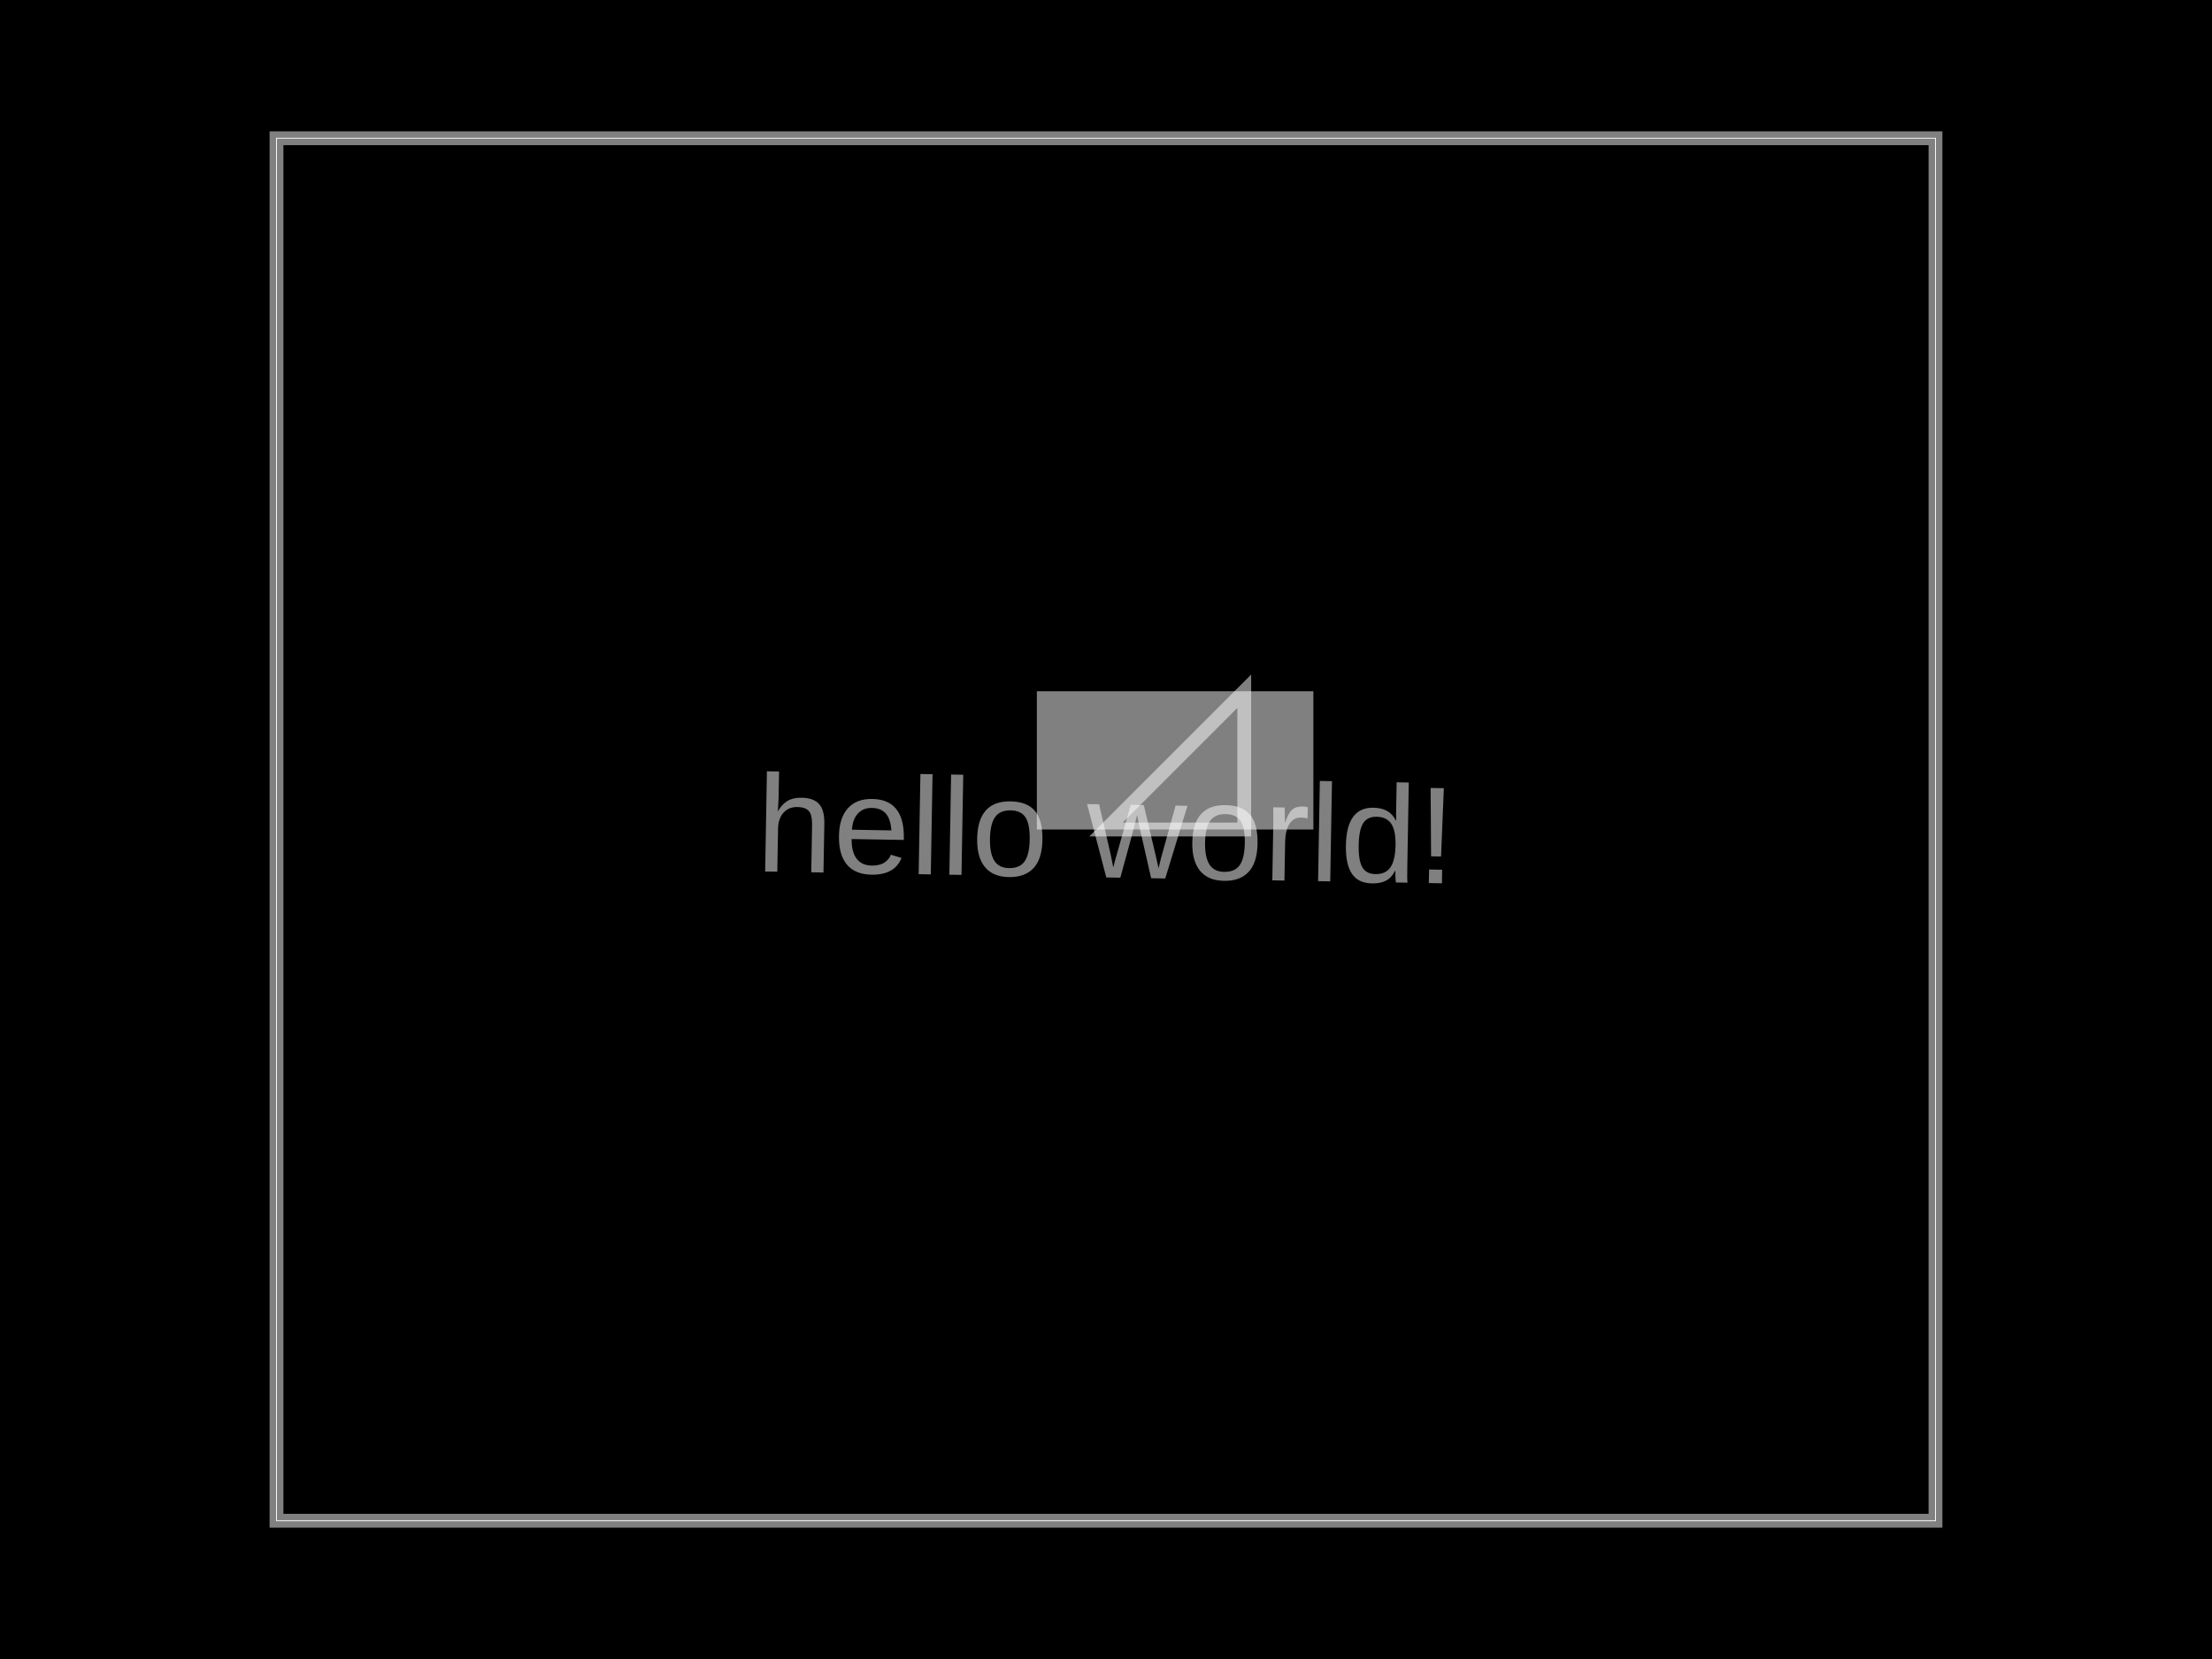
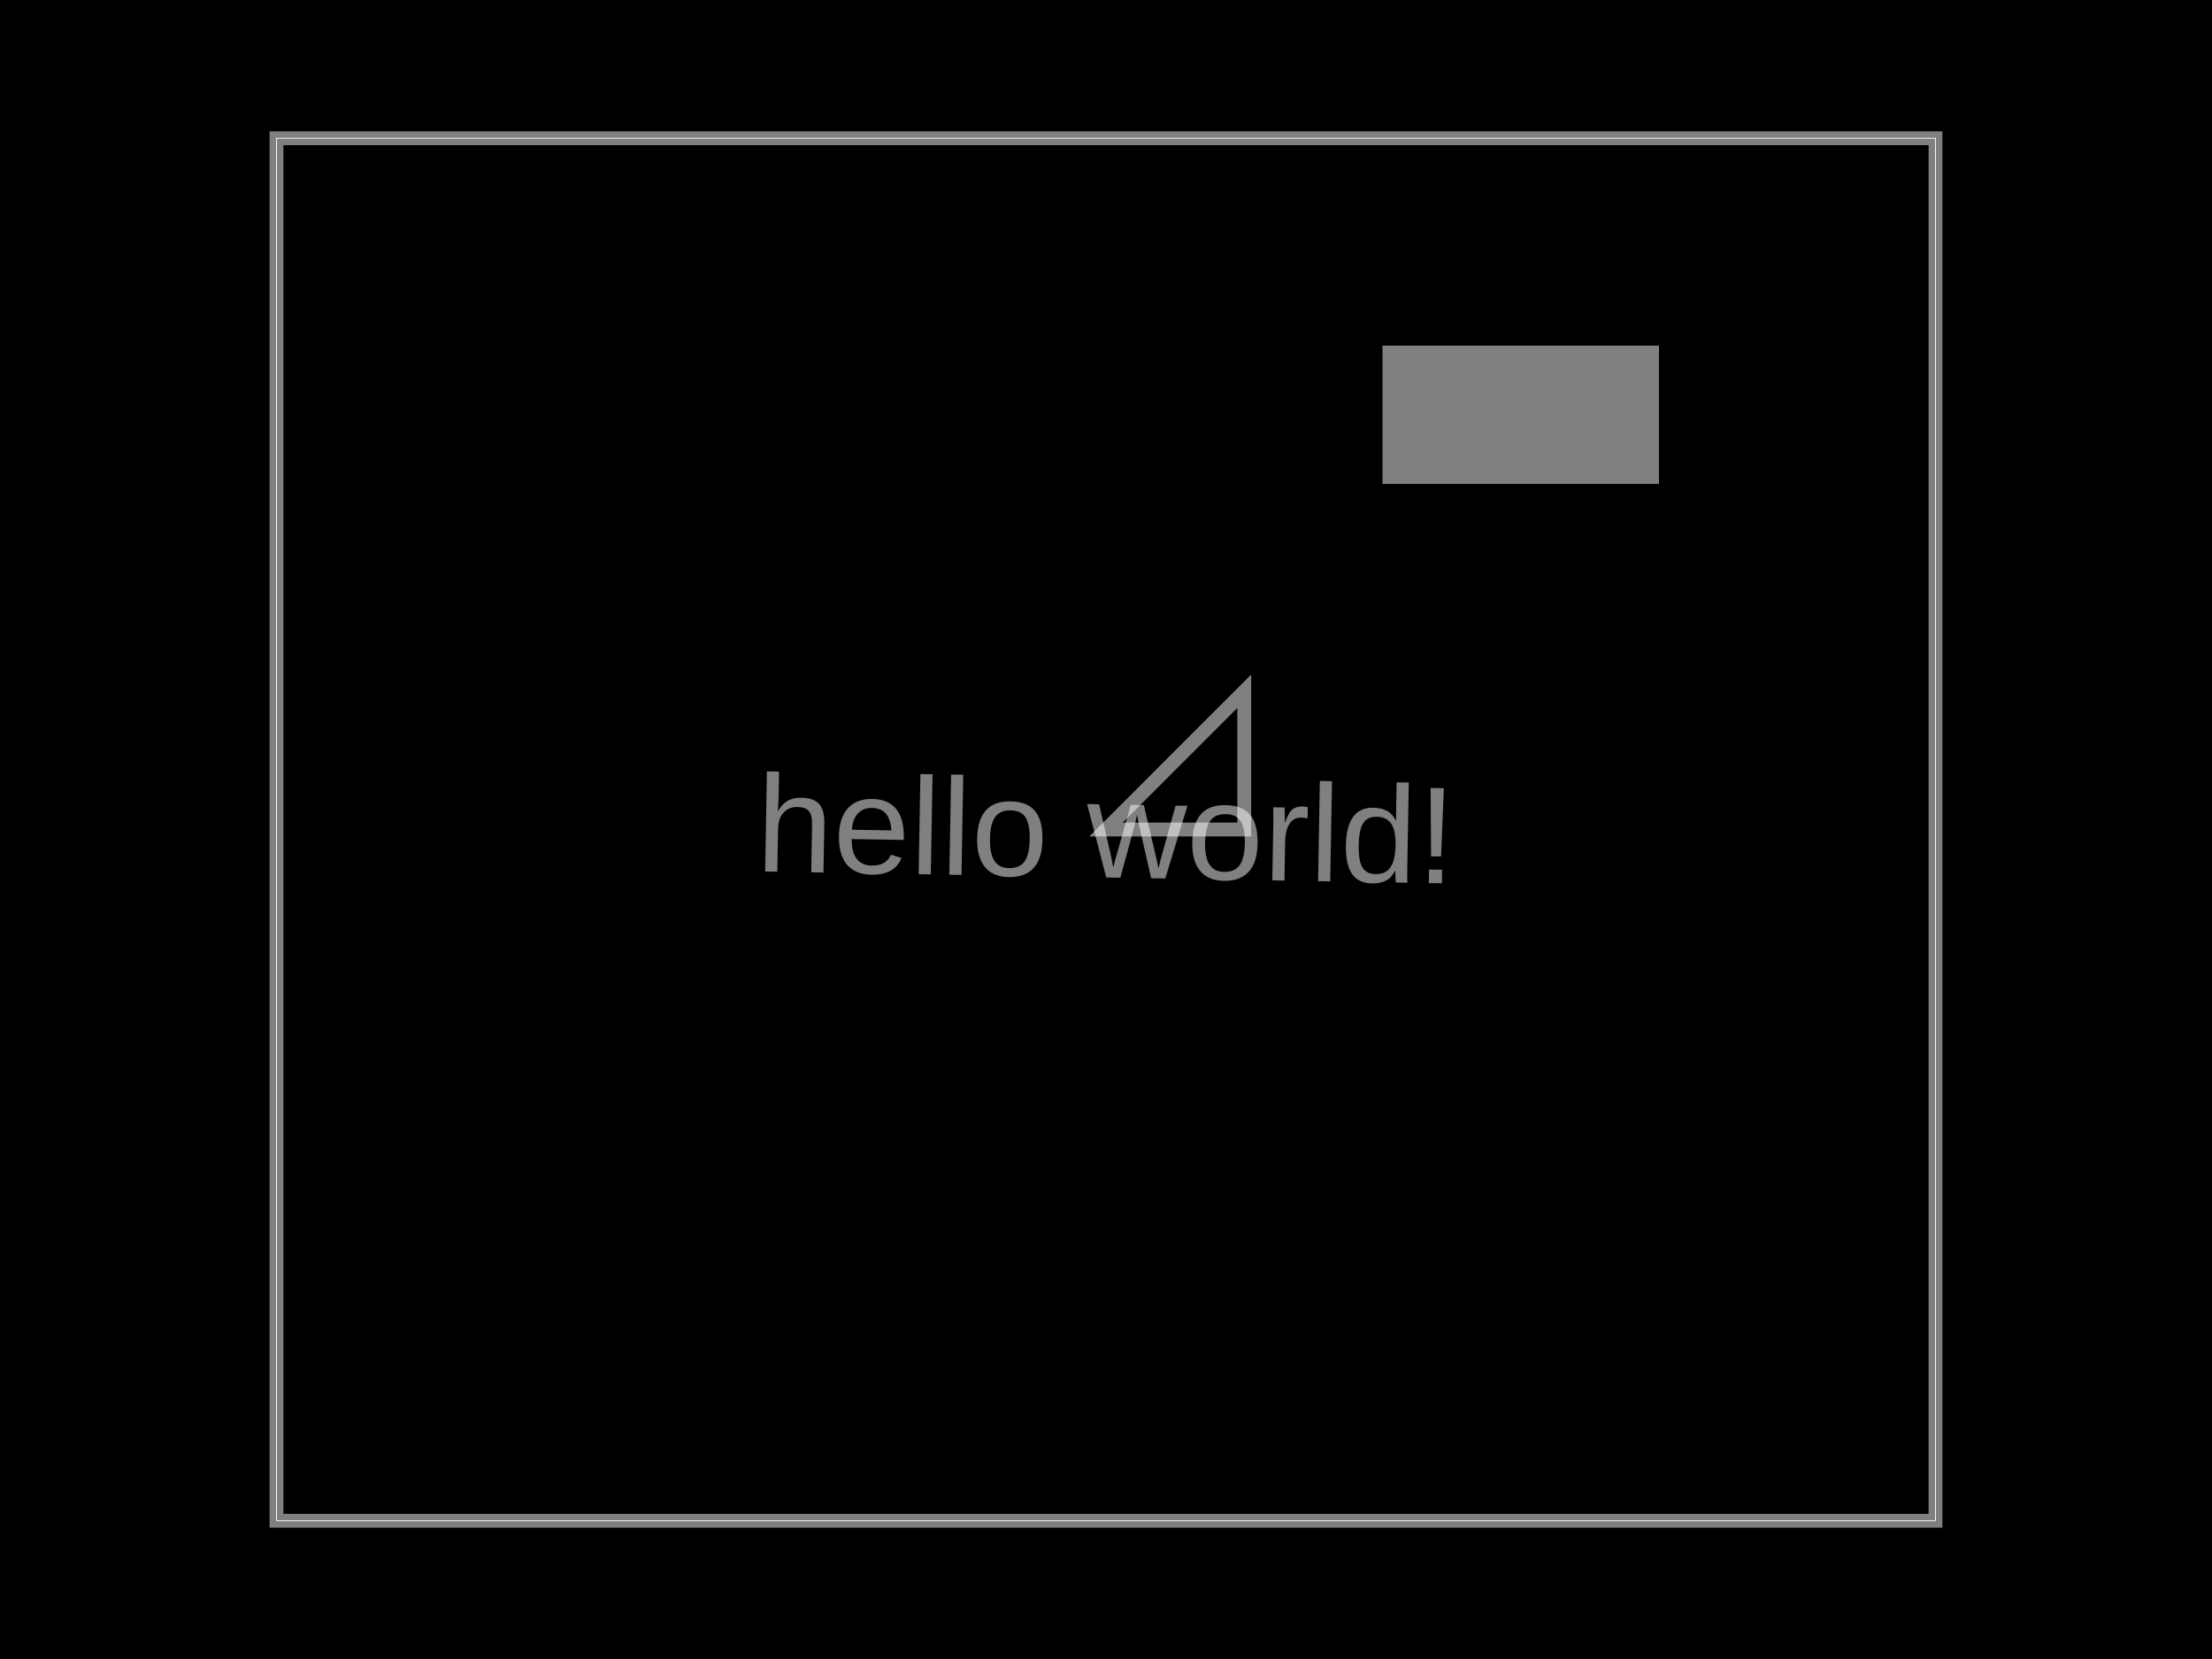
- <svg xmlns="http://www.w3.org/2000/svg" width="800" height="600">
+ <svg xmlns="http://www.w3.org/2000/svg" width="800" height="600" data-software-used-string="@tscircuit/core@0.0.777">
  <style />
-   <rect class="boundary" x="0" y="0" fill="#000" width="800" height="600" />
-   <rect class="pcb-boundary" fill="none" stroke="#fff" stroke-width="0.3" x="100" y="50" width="600" height="500" />
-   <path class="pcb-board" d="M 100 550 L 700 550 L 700 50 L 100 50 Z" fill="none" stroke="rgba(255, 255, 255, 0.5)" stroke-width="5" />
-   <rect x="375" y="250" width="100" height="50" class="pcb-fabrication-note-rect" fill="rgba(255,255,255,0.5)" stroke="none" data-pcb-component-id="null" data-pcb-fabrication-note-rect-id="pcb_fabrication_note_rect_0" />
-   <path class="pcb-fabrication-note-path" stroke="rgba(255,255,255,0.5)" fill="none" d="M 400 300 L 450 300 L 450 250 Z" stroke-width="5" data-pcb-component-id="null" data-pcb-fabrication-note-path-id="pcb_fabrication_note_path_0" />
-   <text x="0" y="0" font-family="Arial, sans-serif" font-size="50" text-anchor="middle" dominant-baseline="central" transform="matrix(0.9998477,0.01745241,-0.01745241,0.9998477,400,300)" class="pcb-fabrication-note-text" fill="rgba(255,255,255,0.5)">hello world!</text>
+   <rect class="boundary" x="0" y="0" fill="#000" width="800" height="600" data-type="pcb_background" data-pcb-layer="global" />
+   <rect class="pcb-boundary" fill="none" stroke="#fff" stroke-width="0.3" x="100" y="50" width="600" height="500" data-type="pcb_boundary" data-pcb-layer="global" />
+   <path class="pcb-board" d="M 100 550 L 700 550 L 700 50 L 100 50 Z" fill="none" stroke="rgba(255, 255, 255, 0.5)" stroke-width="5" data-type="pcb_board" data-pcb-layer="board" />
+   <rect x="500" y="125" width="100" height="50" class="pcb-fabrication-note-rect" data-type="pcb_fabrication_note_rect" data-pcb-fabrication-note-rect-id="pcb_fabrication_note_rect_0" data-pcb-layer="overlay" data-pcb-component-id="null" fill="rgba(255, 255, 255, 0.5)" stroke="none" />
+   <path class="pcb-fabrication-note-path" stroke="rgba(255,255,255,0.5)" fill="none" d="M 400 300 L 450 300 L 450 250 Z" stroke-width="5" data-pcb-component-id="null" data-pcb-fabrication-note-path-id="pcb_fabrication_note_path_0" data-type="pcb_fabrication_note_path" data-pcb-layer="overlay" />
+   <text x="0" y="0" font-family="Arial, sans-serif" font-size="50" text-anchor="middle" dominant-baseline="central" transform="matrix(0.9998477,0.01745241,-0.01745241,0.9998477,400,300)" class="pcb-fabrication-note-text" fill="rgba(255,255,255,0.5)" data-type="pcb_fabrication_note_text" data-pcb-layer="overlay">hello world!</text>
</svg>
